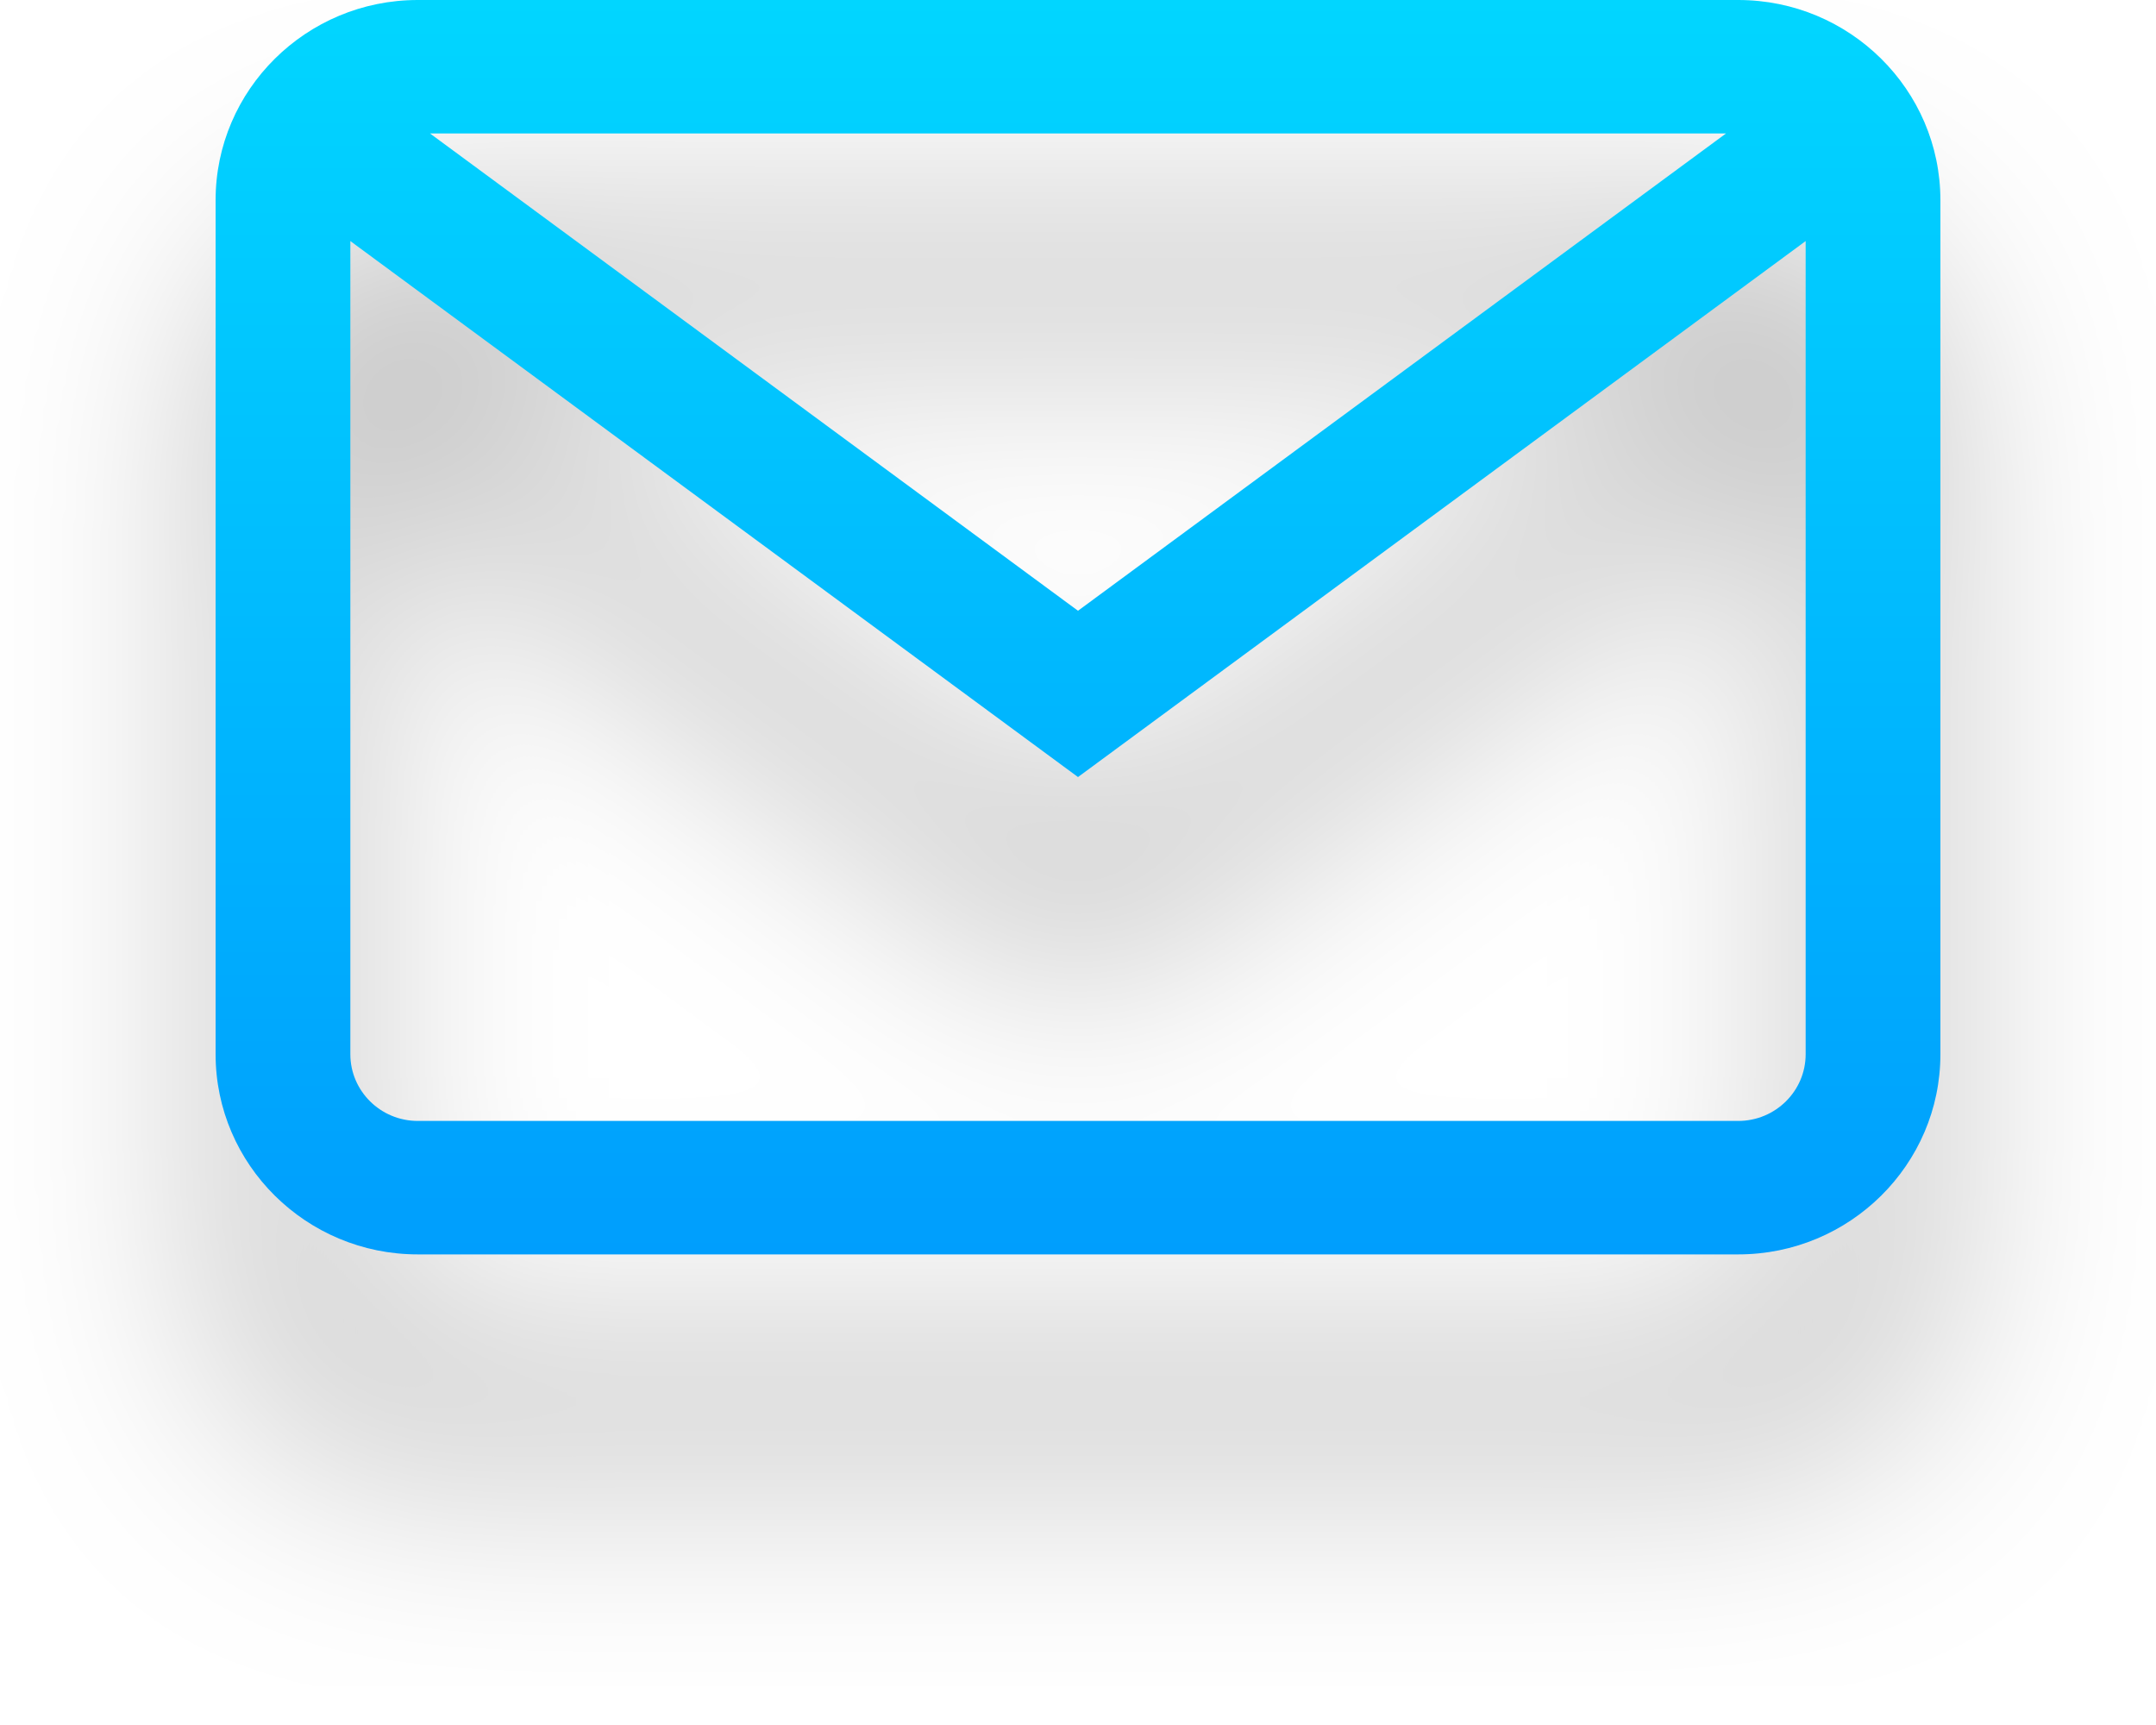
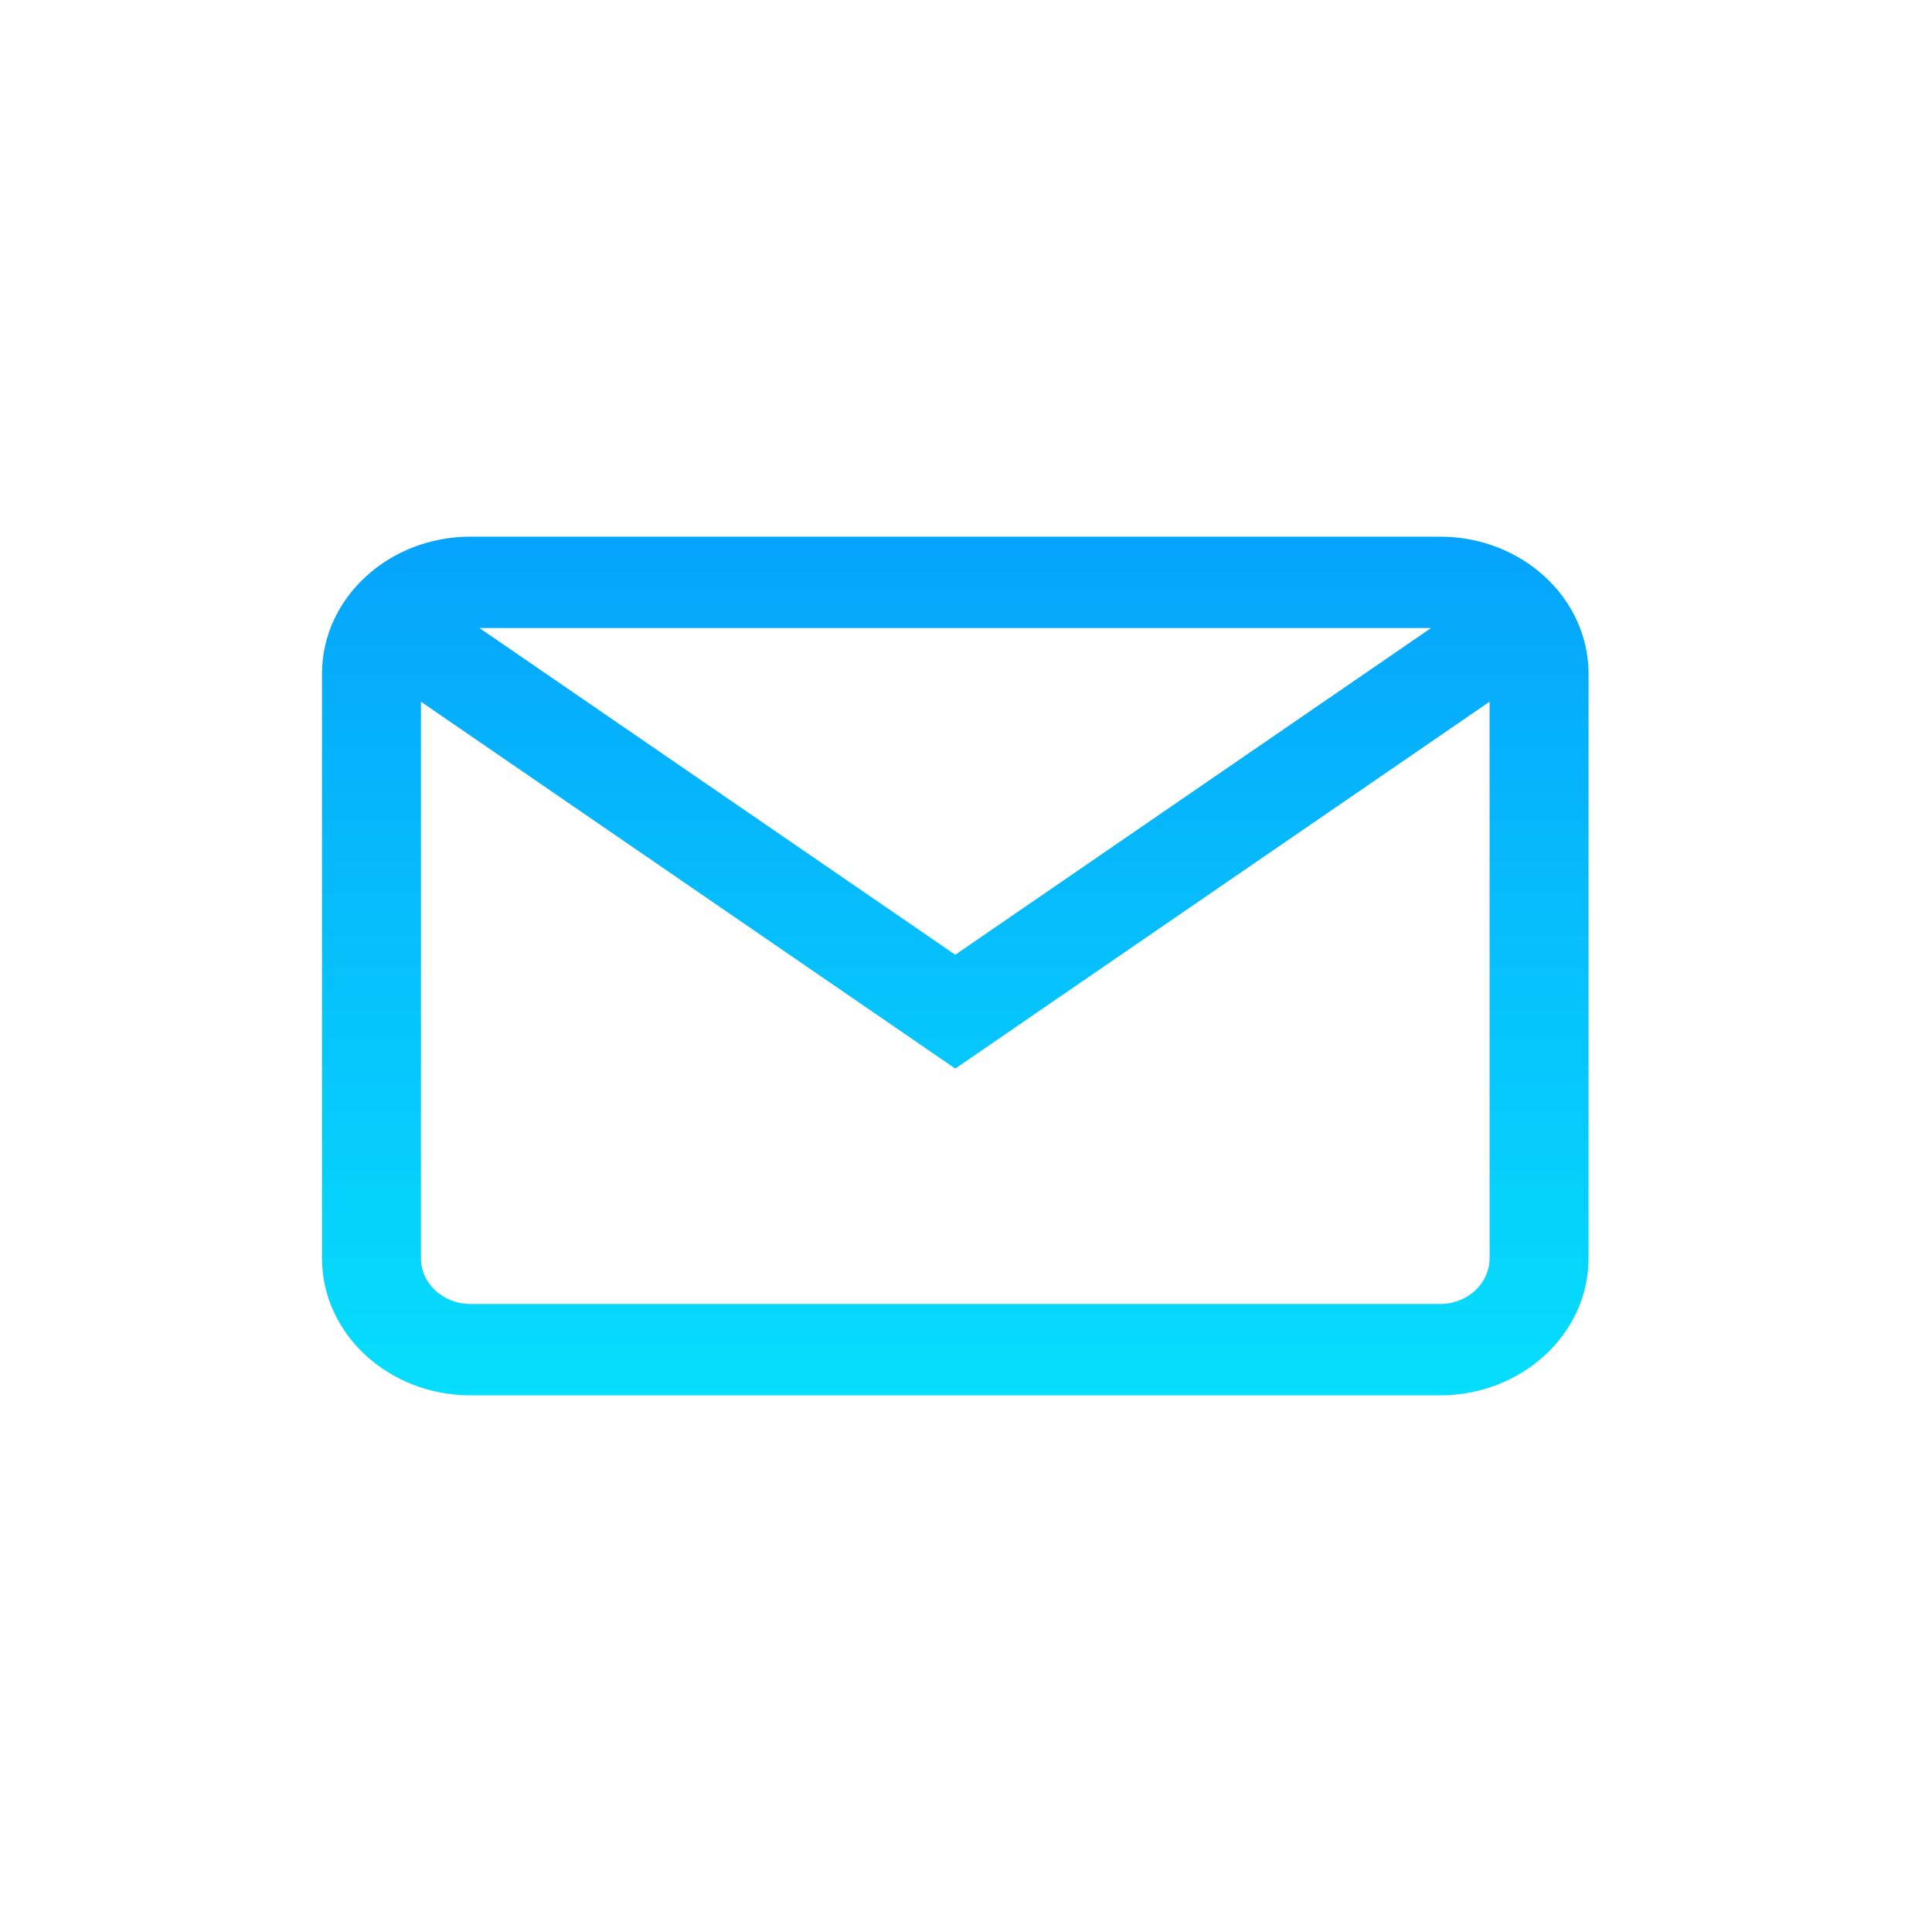
- <svg xmlns="http://www.w3.org/2000/svg" width="40" height="32" viewBox="0 0 40 32" fill="none">
-   <g filter="url(#filter0_d)">
-     <path d="M32.25 0H7.75C5.682 0 4 1.666 4 3.713V19.557C4 21.604 5.682 23.27 7.75 23.27H32.25C34.318 23.27 36 21.604 36 19.557V3.713C36 1.666 34.318 0 32.25 0ZM32.022 2.476L20 11.33L7.978 2.476H32.022ZM32.25 20.794H7.75C7.061 20.794 6.5 20.239 6.5 19.557V4.472L20 14.415L33.5 4.472V19.557C33.5 20.239 32.939 20.794 32.25 20.794Z" fill="url(#paint0_linear)" />
-   </g>
+ <svg xmlns="http://www.w3.org/2000/svg" width="90" height="90" viewBox="0 0 90 90" fill="none">
+   <path d="M67.086 25H21.914C18.102 25 15 27.863 15 31.383V58.617C15 62.137 18.102 65 21.914 65H67.086C70.898 65 74 62.137 74 58.617V31.383C74 27.863 70.898 25 67.086 25ZM66.666 29.255L44.5 44.476L22.334 29.255H66.666ZM67.086 60.745H21.914C20.643 60.745 19.609 59.79 19.609 58.617V32.688L44.5 49.779L69.391 32.688V58.617C69.391 59.79 68.357 60.745 67.086 60.745Z" fill="url(#paint0_linear)" />
  <defs>
-     <filter id="filter0_d" x="0" y="0" width="40" height="31.27" filterUnits="userSpaceOnUse" color-interpolation-filters="sRGB">
-       <feFlood flood-opacity="0" result="BackgroundImageFix" />
-       <feColorMatrix in="SourceAlpha" type="matrix" values="0 0 0 0 0 0 0 0 0 0 0 0 0 0 0 0 0 0 127 0" />
-       <feOffset dy="4" />
-       <feGaussianBlur stdDeviation="2" />
-       <feColorMatrix type="matrix" values="0 0 0 0 0 0 0 0 0 0 0 0 0 0 0 0 0 0 0.25 0" />
-       <feBlend mode="normal" in2="BackgroundImageFix" result="effect1_dropShadow" />
-       <feBlend mode="normal" in="SourceGraphic" in2="effect1_dropShadow" result="shape" />
-     </filter>
-     <linearGradient id="paint0_linear" x1="20" y1="0" x2="20" y2="23.27" gradientUnits="userSpaceOnUse">
-       <stop stop-color="#01D6FF" />
-       <stop offset="1" stop-color="#009EFD" />
+     <linearGradient id="paint0_linear" x1="44.5" y1="25" x2="44.5" y2="65" gradientUnits="userSpaceOnUse">
+       <stop stop-color="#06A3FC" />
+       <stop offset="1" stop-color="#06DEFC" />
    </linearGradient>
  </defs>
</svg>
